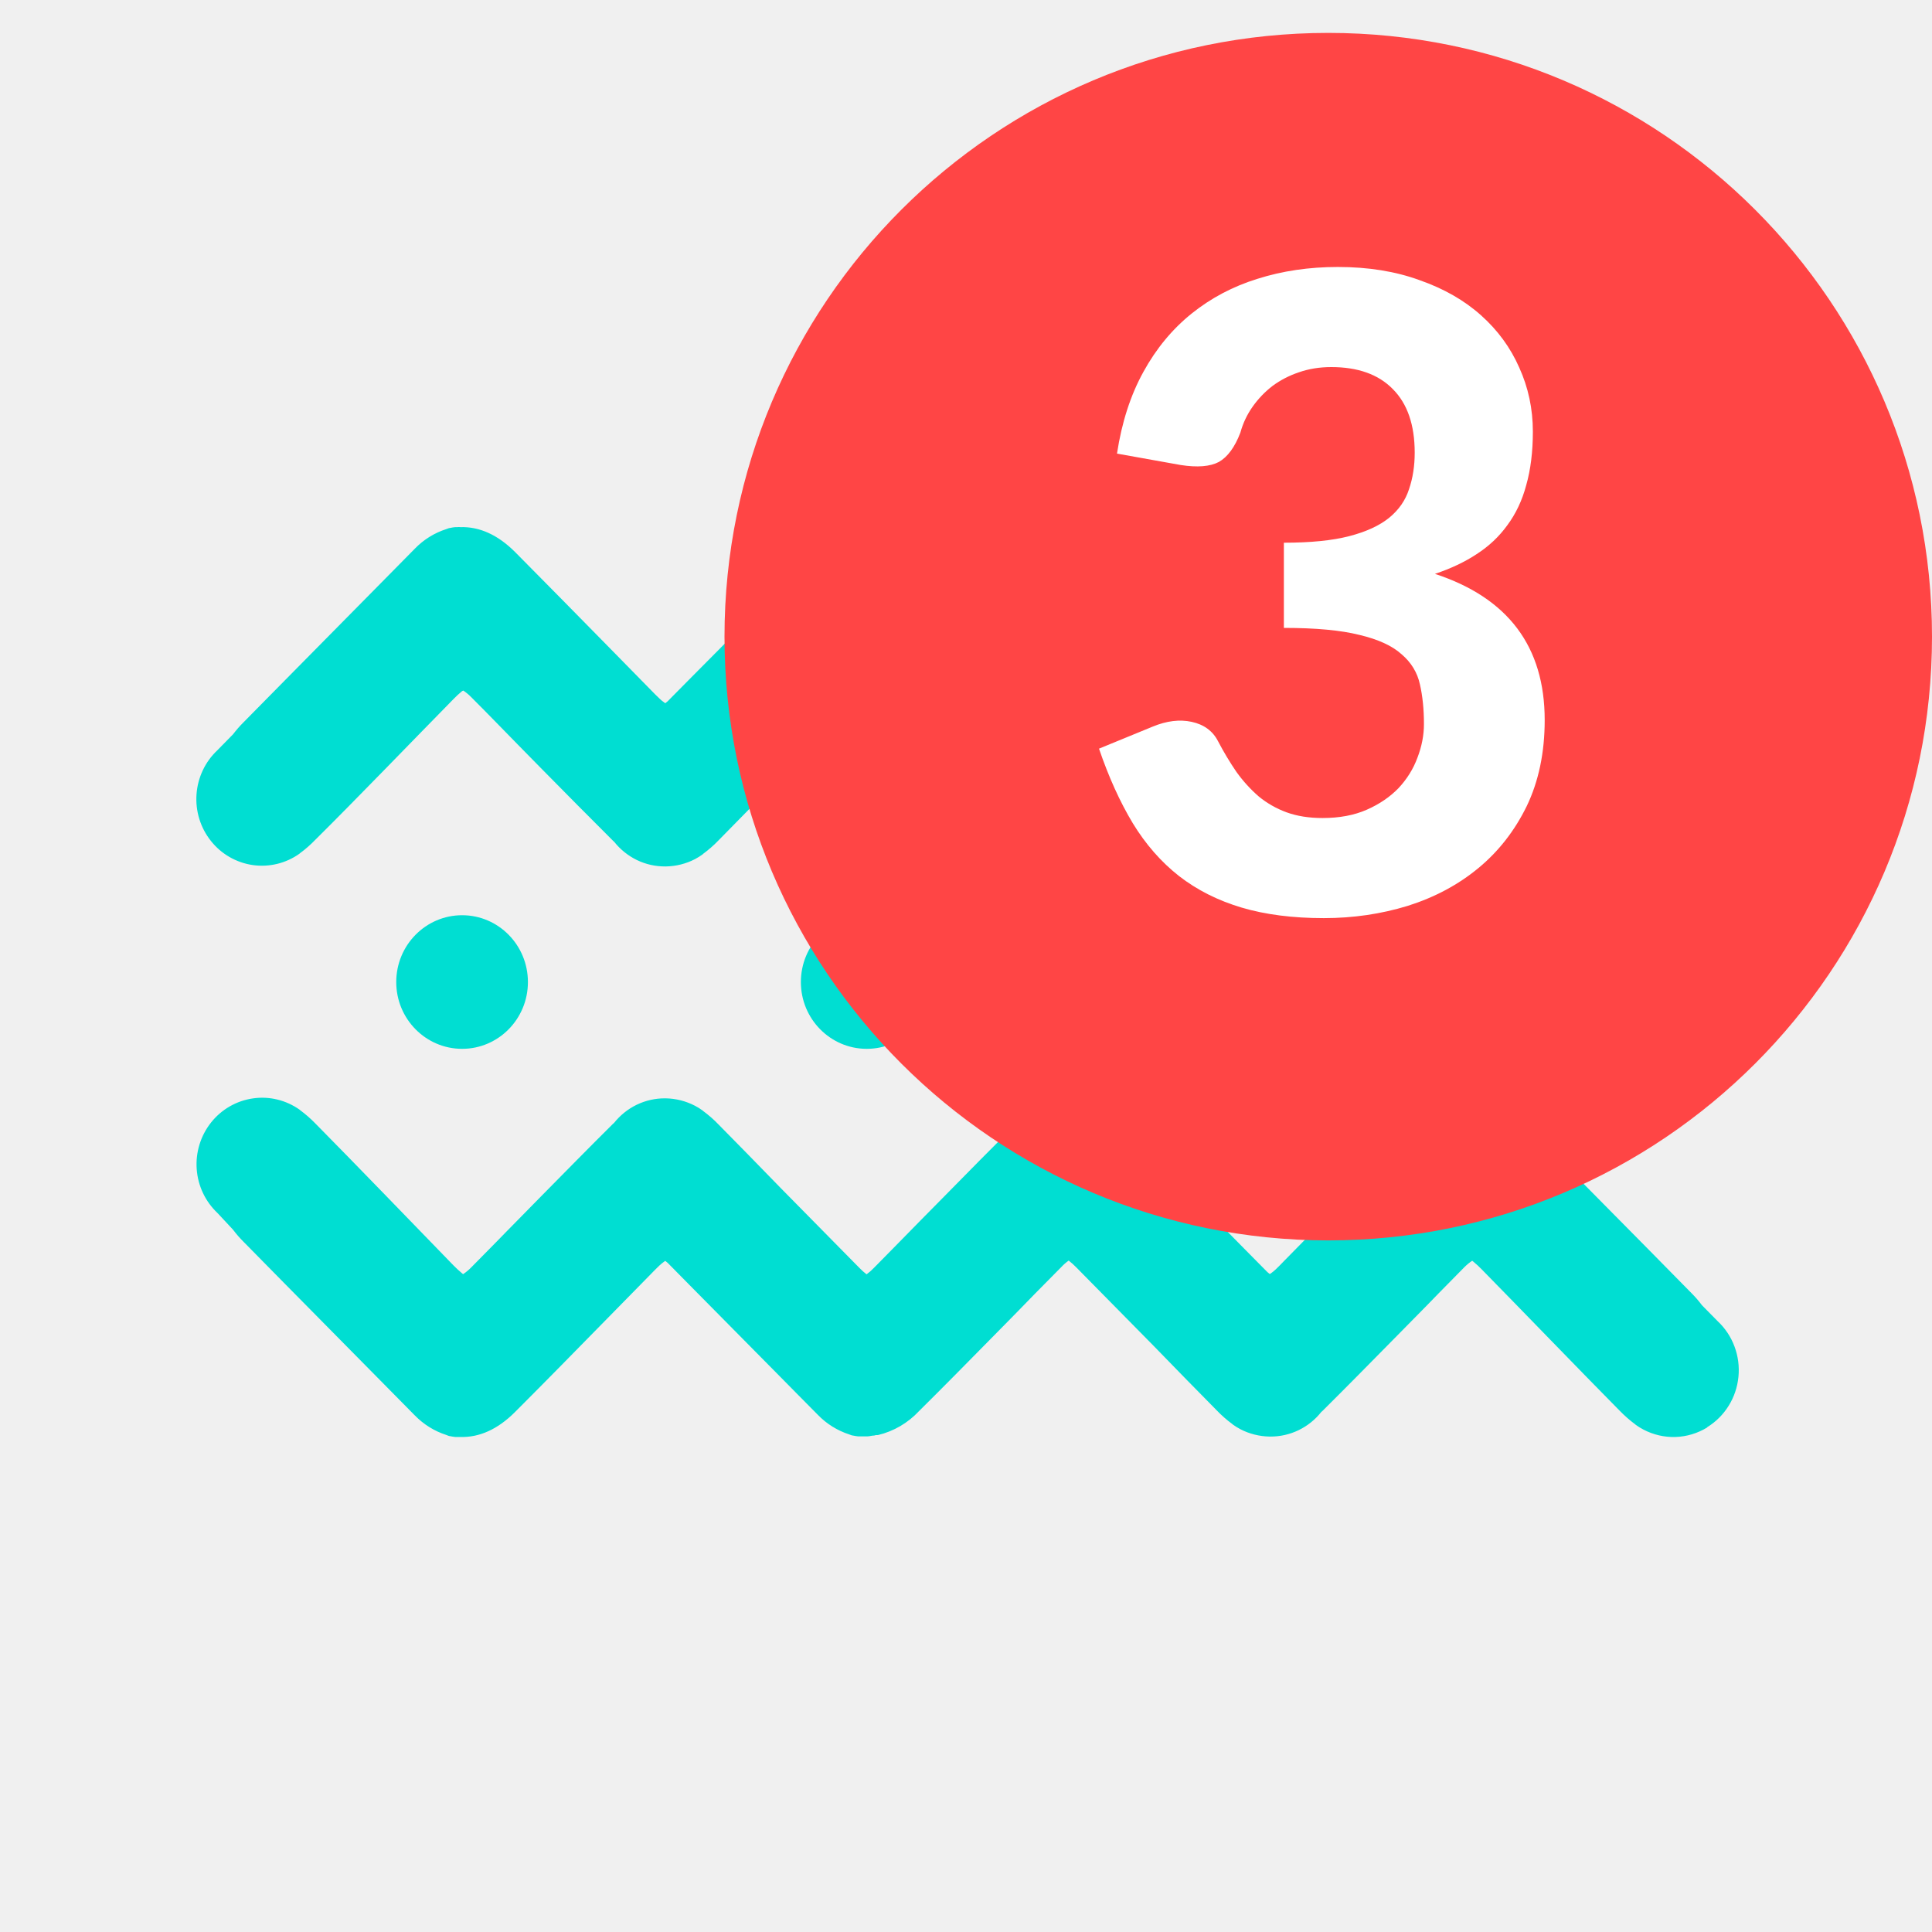
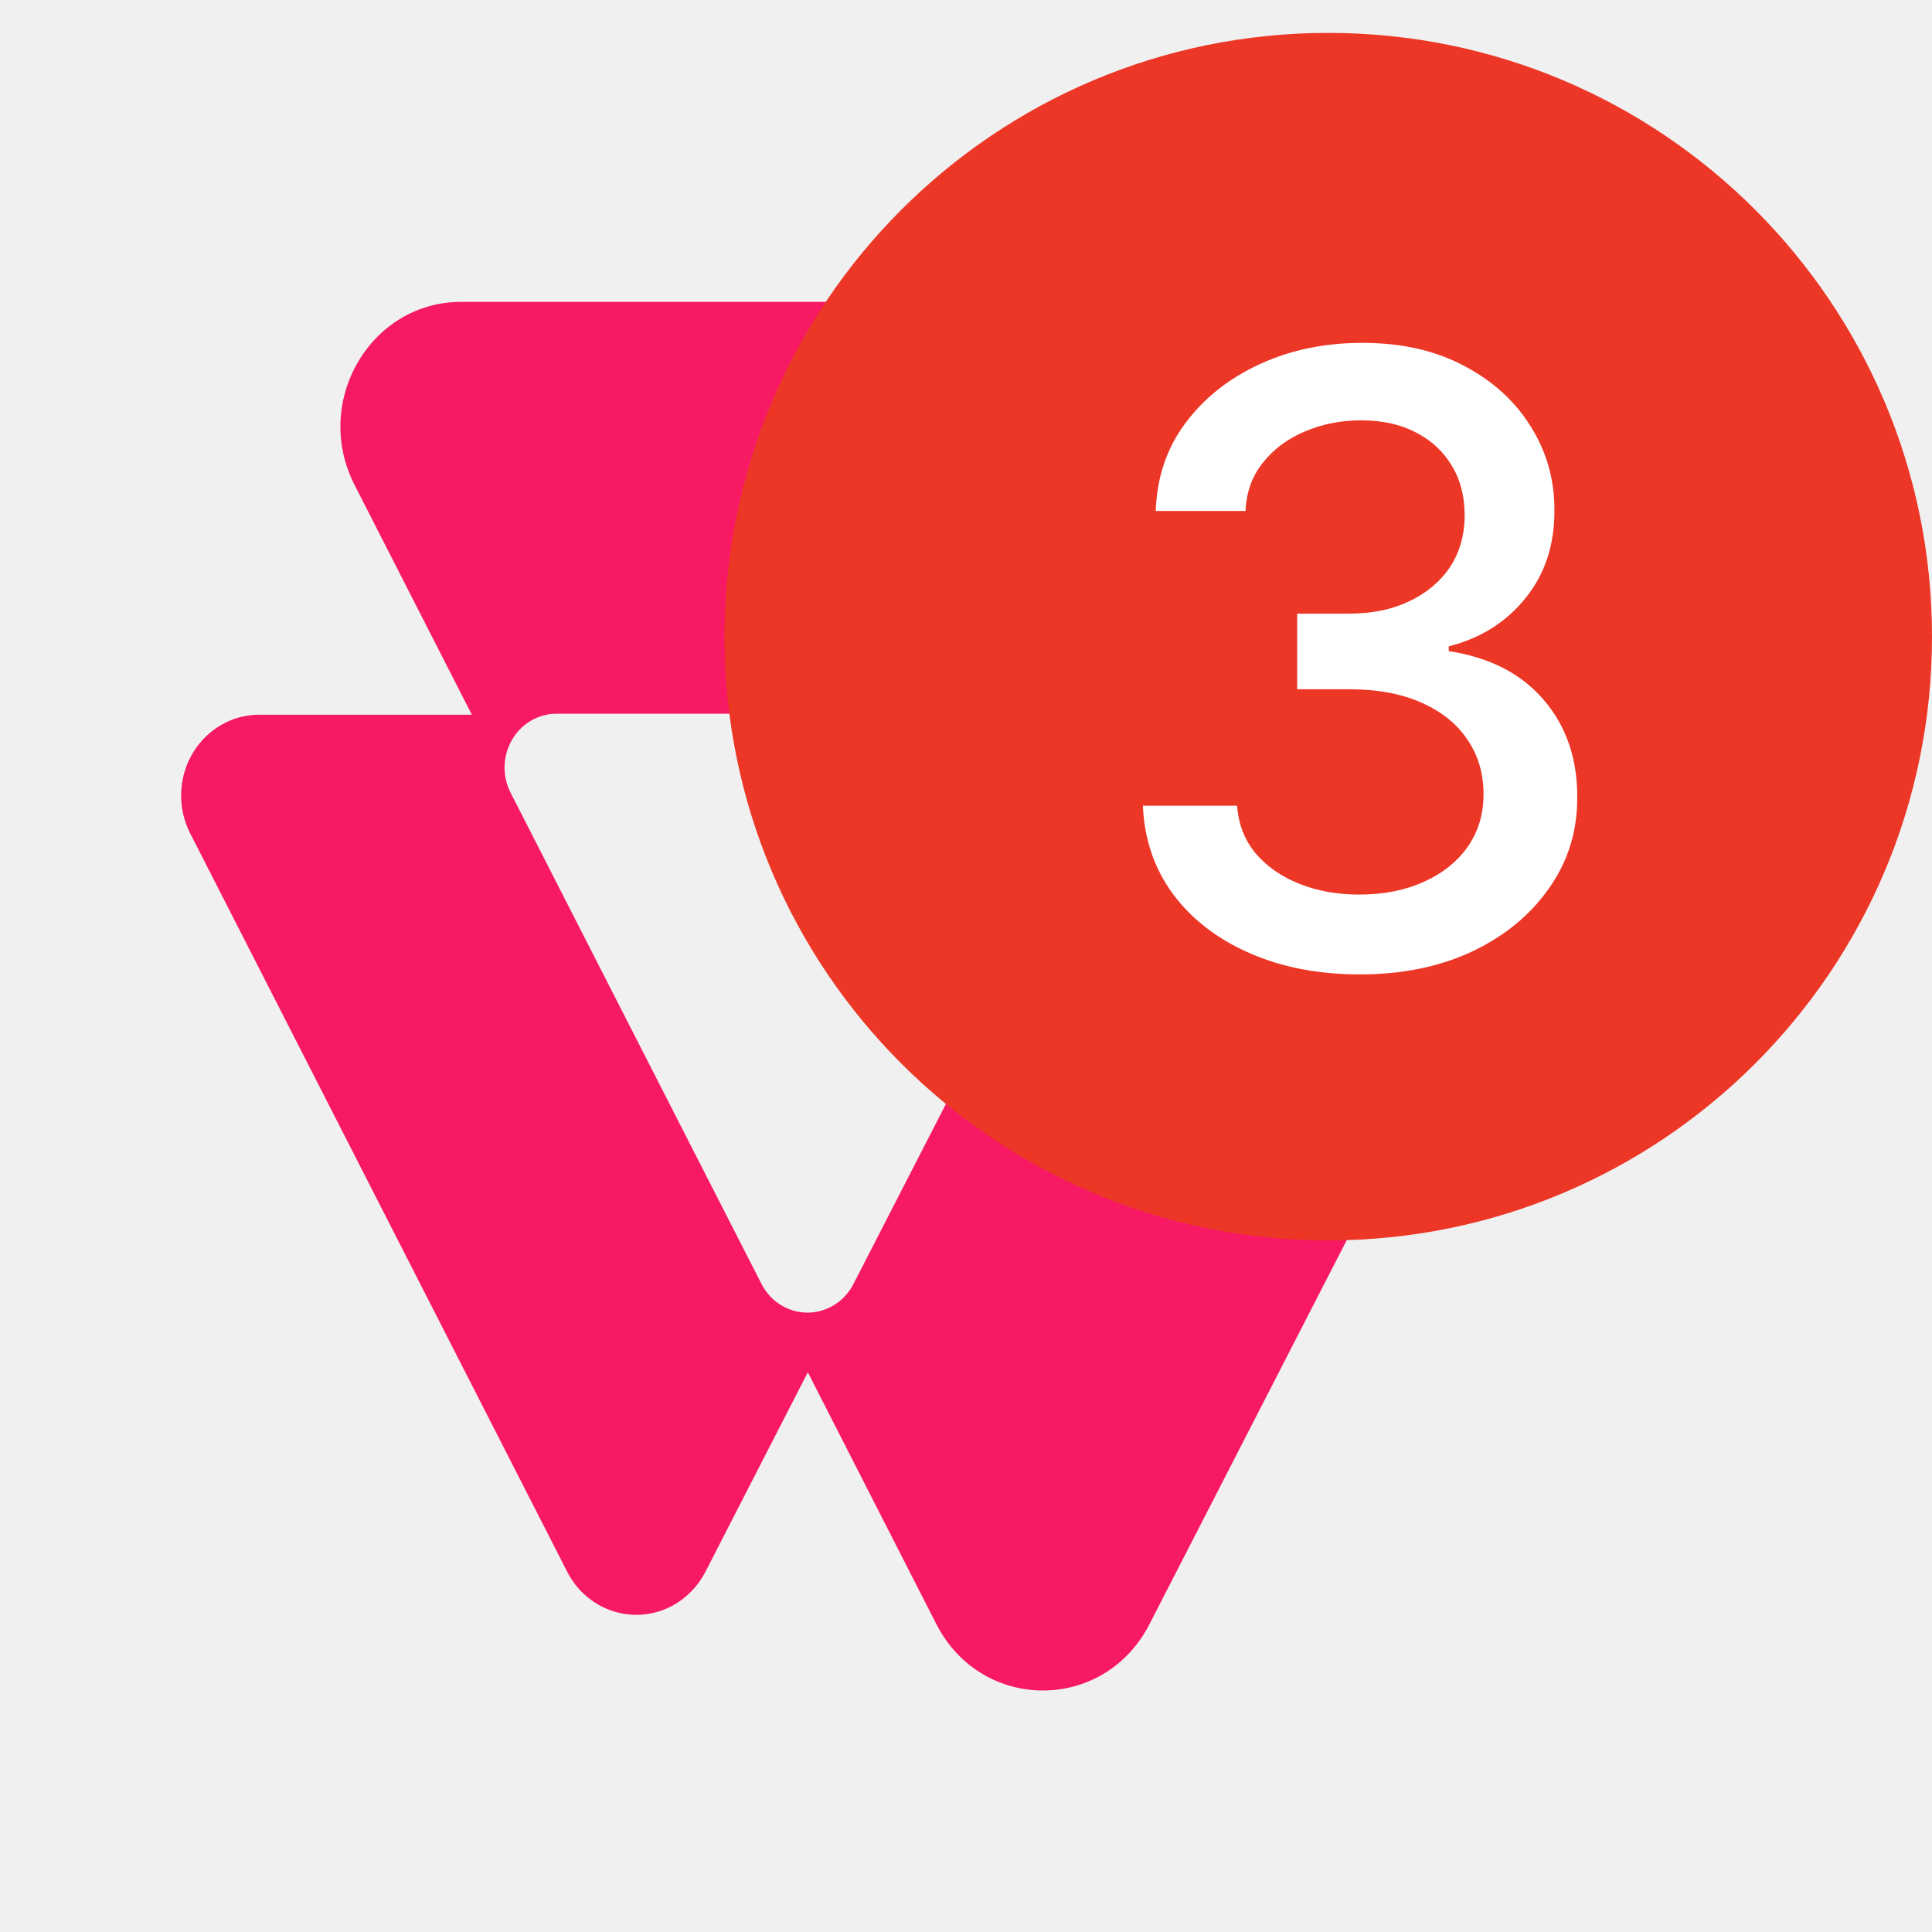
<svg xmlns="http://www.w3.org/2000/svg" width="32" height="32" viewBox="0 0 32 32" fill="none">
-   <g clip-path="url(#clip0_16_2023)">
-     <path d="M28.277 8.89C28.118 8.792 27.937 8.738 27.752 8.732C27.567 8.725 27.383 8.768 27.218 8.855C27.174 8.878 27.132 8.905 27.091 8.934L27.085 8.94C26.993 9.008 26.907 9.084 26.827 9.167C26.194 9.806 25.174 10.864 24.544 11.505C24.499 11.552 24.452 11.596 24.401 11.636V11.636L24.384 11.649C24.337 11.618 24.293 11.581 24.253 11.541C24.11 11.397 23.97 11.252 23.827 11.108C23.712 10.991 23.598 10.873 23.482 10.756L23.098 10.366C22.7 9.963 22.303 9.558 21.901 9.159L21.886 9.147C21.785 9.018 21.657 8.913 21.51 8.842C21.364 8.77 21.203 8.733 21.041 8.734H21.029C20.861 8.736 20.695 8.778 20.545 8.856C20.501 8.879 20.459 8.906 20.418 8.935L20.411 8.941C20.319 9.009 20.233 9.084 20.154 9.167C19.862 9.461 19.488 9.845 19.108 10.235L17.829 11.534C17.79 11.575 17.747 11.613 17.703 11.648C17.658 11.617 17.616 11.58 17.579 11.54C17.436 11.396 17.295 11.251 17.152 11.107L16.807 10.755L16.424 10.365C16.026 9.962 15.628 9.557 15.226 9.158C15.042 8.959 14.805 8.82 14.543 8.759C14.523 8.759 14.502 8.759 14.482 8.751C14.444 8.744 14.406 8.74 14.369 8.737C14.365 8.736 14.362 8.736 14.359 8.737H14.34C14.327 8.737 14.314 8.737 14.3 8.737C14.283 8.736 14.266 8.736 14.249 8.737H14.242H14.215C14.186 8.74 14.156 8.745 14.128 8.751C14.107 8.751 14.088 8.764 14.068 8.769C13.87 8.832 13.691 8.944 13.547 9.094C13.349 9.292 13.12 9.527 12.881 9.768C12.394 10.269 11.902 10.768 11.405 11.265L11.06 11.614C11.047 11.626 11.033 11.638 11.019 11.648L11.003 11.636C10.973 11.616 10.946 11.593 10.921 11.568C10.874 11.525 10.828 11.477 10.783 11.431L10.051 10.685C9.546 10.171 9.041 9.657 8.534 9.146C8.245 8.856 7.938 8.721 7.626 8.731C7.609 8.729 7.591 8.729 7.574 8.731H7.567H7.541C7.511 8.734 7.482 8.738 7.453 8.745C7.433 8.745 7.414 8.758 7.394 8.763C7.196 8.826 7.017 8.937 6.871 9.088C6.674 9.286 6.445 9.52 6.206 9.762C5.715 10.259 5.224 10.757 4.732 11.255L4.038 11.959C3.974 12.022 3.915 12.09 3.86 12.162L3.6 12.427C3.398 12.617 3.275 12.877 3.255 13.156C3.235 13.435 3.32 13.711 3.493 13.928C3.665 14.146 3.913 14.288 4.185 14.328C4.458 14.367 4.735 14.3 4.96 14.14L4.967 14.133C5.059 14.066 5.145 13.99 5.225 13.907C5.862 13.277 6.88 12.221 7.511 11.579C7.556 11.532 7.604 11.488 7.654 11.447L7.674 11.438C7.721 11.47 7.765 11.506 7.805 11.547C7.948 11.689 8.089 11.834 8.231 11.979C8.347 12.097 8.461 12.215 8.577 12.333L8.96 12.723C9.358 13.126 9.756 13.53 10.157 13.929L10.172 13.942C10.274 14.07 10.403 14.174 10.549 14.245C10.696 14.316 10.856 14.352 11.019 14.351H11.03C11.198 14.348 11.362 14.307 11.511 14.23C11.555 14.206 11.598 14.18 11.638 14.151L11.644 14.144C11.736 14.076 11.823 14.001 11.902 13.918C12.193 13.624 12.567 13.24 12.947 12.85L14.226 11.552C14.265 11.511 14.308 11.473 14.353 11.438C14.397 11.47 14.438 11.507 14.476 11.547C14.619 11.689 14.76 11.834 14.902 11.979C15.018 12.097 15.132 12.215 15.248 12.333L15.632 12.723C16.029 13.126 16.427 13.53 16.828 13.929C17.013 14.127 17.25 14.267 17.512 14.329C17.532 14.329 17.553 14.329 17.573 14.337C17.611 14.343 17.649 14.348 17.686 14.35H17.693H17.713C17.726 14.35 17.739 14.35 17.752 14.35H17.804H17.811H17.838C17.867 14.347 17.896 14.342 17.925 14.336C17.945 14.336 17.965 14.323 17.985 14.317C18.182 14.254 18.361 14.142 18.506 13.993C18.703 13.795 18.933 13.56 19.17 13.32C19.663 12.822 20.155 12.324 20.646 11.826L20.991 11.476C21.006 11.463 21.02 11.45 21.031 11.443C21.037 11.446 21.043 11.45 21.048 11.454V11.454C21.077 11.474 21.105 11.496 21.13 11.521C21.177 11.565 21.223 11.611 21.268 11.658L22 12.405C22.505 12.919 23.01 13.431 23.517 13.943C23.804 14.233 24.113 14.369 24.425 14.359H24.476H24.483H24.51C24.539 14.356 24.569 14.352 24.597 14.345C24.618 14.345 24.637 14.332 24.657 14.327C24.854 14.264 25.033 14.152 25.178 14.002C25.377 13.804 25.605 13.57 25.842 13.329C26.335 12.832 26.827 12.334 27.319 11.835L28.013 11.114C28.077 11.05 28.137 10.982 28.191 10.909L28.451 10.645C28.575 10.529 28.671 10.385 28.73 10.225C28.79 10.065 28.812 9.893 28.796 9.723C28.779 9.552 28.723 9.388 28.633 9.244C28.543 9.099 28.421 8.977 28.277 8.888V8.89Z" fill="#00DED2" />
-     <path d="M28.277 23.643C28.118 23.74 27.937 23.795 27.752 23.801C27.567 23.807 27.383 23.764 27.218 23.677C27.174 23.654 27.132 23.628 27.091 23.598L27.085 23.592C26.993 23.524 26.907 23.448 26.827 23.366C26.194 22.726 25.174 21.668 24.544 21.027C24.499 20.98 24.451 20.936 24.401 20.895L24.384 20.882C24.337 20.913 24.293 20.95 24.253 20.99C24.11 21.134 23.97 21.279 23.827 21.423C23.712 21.541 23.598 21.66 23.482 21.776L23.098 22.166C22.7 22.57 22.303 22.974 21.901 23.373L21.886 23.385C21.784 23.514 21.656 23.617 21.509 23.688C21.362 23.759 21.202 23.795 21.04 23.794H21.028C20.86 23.791 20.694 23.75 20.544 23.672C20.5 23.649 20.458 23.622 20.417 23.593L20.41 23.586C20.318 23.518 20.232 23.443 20.153 23.36C19.861 23.066 19.487 22.682 19.107 22.291L17.828 20.993C17.788 20.952 17.746 20.914 17.701 20.879C17.657 20.91 17.615 20.947 17.578 20.987C17.435 21.131 17.294 21.276 17.151 21.419L16.806 21.773L16.422 22.163C16.025 22.566 15.627 22.971 15.224 23.37C15.04 23.568 14.803 23.707 14.542 23.769C14.522 23.769 14.501 23.769 14.48 23.777C14.442 23.777 14.405 23.79 14.367 23.791H14.358H14.339C14.326 23.791 14.313 23.791 14.299 23.791H14.248H14.241H14.214C14.185 23.788 14.155 23.783 14.127 23.777C14.106 23.777 14.087 23.764 14.067 23.759C13.87 23.695 13.691 23.584 13.546 23.434C13.348 23.236 13.119 23.001 12.88 22.76L11.404 21.267L11.06 20.918L11.019 20.884L11.003 20.895C10.974 20.915 10.946 20.938 10.921 20.962C10.874 21.006 10.828 21.054 10.783 21.1L10.051 21.846C9.547 22.36 9.043 22.875 8.534 23.384C8.245 23.675 7.938 23.81 7.626 23.801C7.608 23.801 7.591 23.801 7.574 23.801H7.567H7.541C7.511 23.798 7.482 23.793 7.453 23.787C7.433 23.787 7.414 23.774 7.394 23.768C7.196 23.705 7.017 23.593 6.871 23.444C6.674 23.246 6.445 23.011 6.206 22.77L4.732 21.277L4.038 20.572C3.974 20.509 3.915 20.441 3.86 20.368L3.604 20.093C3.402 19.903 3.278 19.643 3.258 19.364C3.238 19.086 3.323 18.81 3.496 18.592C3.668 18.375 3.916 18.232 4.189 18.193C4.461 18.153 4.738 18.221 4.964 18.381L4.97 18.387C5.062 18.455 5.148 18.53 5.228 18.613C5.862 19.254 6.88 20.309 7.511 20.959C7.556 21.005 7.604 21.049 7.654 21.091V21.091L7.671 21.104C7.718 21.072 7.762 21.036 7.802 20.995C7.945 20.852 8.085 20.707 8.228 20.563C8.343 20.446 8.457 20.327 8.574 20.21L8.957 19.82C9.355 19.417 9.752 19.012 10.154 18.613L10.169 18.601C10.271 18.473 10.399 18.369 10.546 18.298C10.693 18.227 10.853 18.191 11.015 18.192H11.027C11.195 18.195 11.361 18.237 11.511 18.315C11.555 18.338 11.598 18.364 11.638 18.394L11.644 18.4C11.736 18.468 11.823 18.543 11.902 18.626C12.193 18.92 12.567 19.303 12.947 19.694L14.226 20.992C14.265 21.033 14.308 21.072 14.353 21.107C14.397 21.075 14.438 21.039 14.476 20.999C14.619 20.855 14.76 20.71 14.902 20.566C15.018 20.449 15.132 20.33 15.248 20.213L15.632 19.824C16.029 19.42 16.427 19.016 16.828 18.616C17.013 18.419 17.25 18.28 17.512 18.217C17.532 18.217 17.553 18.217 17.573 18.21C17.611 18.203 17.649 18.198 17.686 18.196H17.693H17.713H17.752C17.77 18.196 17.788 18.196 17.804 18.196H17.811H17.838C17.867 18.199 17.896 18.203 17.925 18.21C17.945 18.21 17.965 18.223 17.985 18.228C18.182 18.291 18.361 18.403 18.506 18.553C18.703 18.751 18.933 18.985 19.17 19.226C19.663 19.723 20.155 20.221 20.646 20.72L20.991 21.069L21.031 21.102L21.048 21.092C21.077 21.071 21.105 21.049 21.13 21.025C21.177 20.98 21.223 20.933 21.268 20.886L22 20.141C22.504 19.627 23.008 19.112 23.517 18.602C23.804 18.311 24.112 18.176 24.425 18.186H24.476H24.483H24.51C24.539 18.189 24.569 18.194 24.597 18.2C24.618 18.2 24.637 18.213 24.657 18.218C24.854 18.282 25.033 18.393 25.178 18.543C25.377 18.741 25.605 18.976 25.842 19.216C26.335 19.713 26.827 20.211 27.319 20.71L28.012 21.414C28.076 21.478 28.136 21.546 28.19 21.619L28.45 21.883C28.574 21.999 28.67 22.143 28.729 22.303C28.789 22.463 28.811 22.635 28.794 22.805C28.777 22.976 28.722 23.14 28.632 23.284C28.542 23.429 28.42 23.551 28.276 23.639L28.277 23.643Z" fill="#00DED2" />
-     <path d="M7.654 17.372C8.256 17.372 8.744 16.877 8.744 16.266C8.744 15.654 8.256 15.159 7.654 15.159C7.052 15.159 6.563 15.654 6.563 16.266C6.563 16.877 7.052 17.372 7.654 17.372Z" fill="#00DED2" />
-     <path d="M14.356 17.372C14.958 17.372 15.446 16.877 15.446 16.266C15.446 15.654 14.958 15.159 14.356 15.159C13.754 15.159 13.265 15.654 13.265 16.266C13.265 16.877 13.754 17.372 14.356 17.372Z" fill="#00DED2" />
-     <path d="M21.049 17.372C21.651 17.372 22.14 16.877 22.14 16.266C22.14 15.654 21.651 15.159 21.049 15.159C20.447 15.159 19.959 15.654 19.959 16.266C19.959 16.877 20.447 17.372 21.049 17.372Z" fill="#00DED2" />
-     <path d="M27.743 17.372C28.345 17.372 28.833 16.877 28.833 16.266C28.833 15.654 28.345 15.159 27.743 15.159C27.14 15.159 26.652 15.654 26.652 16.266C26.652 16.877 27.14 17.372 27.743 17.372Z" fill="#00DED2" />
-     <ellipse cx="22" cy="10.545" rx="10" ry="10" fill="#FF4545" />
-     <path d="M18.501 7.513C18.579 6.999 18.724 6.548 18.938 6.16C19.151 5.772 19.418 5.45 19.738 5.193C20.058 4.936 20.421 4.744 20.828 4.618C21.241 4.487 21.684 4.422 22.159 4.422C22.664 4.422 23.115 4.495 23.512 4.64C23.915 4.781 24.254 4.975 24.53 5.222C24.807 5.469 25.018 5.758 25.163 6.087C25.313 6.417 25.389 6.771 25.389 7.149C25.389 7.484 25.352 7.779 25.279 8.036C25.212 8.288 25.107 8.509 24.967 8.698C24.831 8.887 24.661 9.047 24.458 9.178C24.259 9.309 24.029 9.418 23.767 9.505C24.979 9.903 25.585 10.71 25.585 11.927C25.585 12.465 25.485 12.941 25.287 13.353C25.088 13.76 24.821 14.102 24.487 14.378C24.152 14.655 23.762 14.863 23.316 15.004C22.875 15.139 22.412 15.207 21.927 15.207C21.413 15.207 20.959 15.149 20.567 15.033C20.174 14.916 19.827 14.742 19.527 14.509C19.231 14.276 18.976 13.985 18.763 13.636C18.55 13.282 18.363 12.87 18.203 12.4L19.09 12.036C19.323 11.939 19.539 11.913 19.738 11.956C19.941 12 20.087 12.107 20.174 12.276C20.271 12.461 20.373 12.63 20.479 12.785C20.591 12.941 20.715 13.076 20.85 13.193C20.986 13.304 21.139 13.392 21.308 13.454C21.483 13.518 21.682 13.549 21.905 13.549C22.186 13.549 22.431 13.503 22.639 13.411C22.848 13.319 23.022 13.2 23.163 13.055C23.304 12.904 23.408 12.737 23.476 12.553C23.549 12.364 23.585 12.177 23.585 11.993C23.585 11.75 23.563 11.532 23.519 11.338C23.476 11.139 23.374 10.972 23.214 10.836C23.059 10.696 22.826 10.589 22.516 10.516C22.21 10.439 21.793 10.4 21.265 10.4V8.989C21.706 8.989 22.067 8.953 22.349 8.88C22.63 8.807 22.85 8.705 23.01 8.575C23.17 8.444 23.279 8.286 23.338 8.102C23.401 7.918 23.432 7.716 23.432 7.498C23.432 7.038 23.311 6.686 23.069 6.444C22.831 6.201 22.491 6.08 22.05 6.08C21.856 6.08 21.677 6.109 21.512 6.167C21.352 6.221 21.207 6.296 21.076 6.393C20.95 6.49 20.841 6.604 20.748 6.735C20.656 6.865 20.588 7.008 20.545 7.164C20.453 7.406 20.334 7.568 20.189 7.651C20.043 7.728 19.832 7.745 19.556 7.702L18.501 7.513Z" fill="white" />
-   </g>
-   <defs>
-     <clipPath id="clip0_16_2023">
-       <rect width="32" height="32" fill="white" />
-     </clipPath>
-   </defs>
+   <path d="M27.053 5H7.638C6.133 5 5.169 6.656 5.873 8.033L7.815 11.838H4.294C3.579 11.838 3 12.438 3 13.178C3 13.395 3.051 13.609 3.149 13.801L9.395 26.034C9.73 26.688 10.514 26.937 11.145 26.591C11.374 26.465 11.562 26.271 11.684 26.034L13.38 22.729L15.508 26.899C16.257 28.365 18.286 28.368 19.038 26.903L28.77 7.956C29.458 6.616 28.52 5 27.053 5ZM18.332 13.096L14.136 21.267C13.913 21.702 13.391 21.868 12.971 21.637C12.818 21.554 12.694 21.425 12.613 21.267L8.457 13.13C8.235 12.695 8.395 12.156 8.816 11.925C8.94 11.857 9.077 11.822 9.216 11.821H17.591C18.055 11.821 18.43 12.21 18.43 12.689C18.43 12.831 18.397 12.97 18.332 13.096Z" fill="#F71963" />
+   <path d="M22 20.545C27.523 20.545 32 16.068 32 10.545C32 5.023 27.523 0.545 22 0.545C16.477 0.545 12 5.023 12 10.545C12 16.068 16.477 20.545 22 20.545Z" fill="#EC3727" />
+   <path d="M22.524 16.139C21.841 16.139 21.232 16.022 20.695 15.786C20.161 15.551 19.738 15.225 19.427 14.807C19.119 14.386 18.953 13.899 18.93 13.345H20.491C20.511 13.647 20.612 13.909 20.794 14.131C20.98 14.35 21.222 14.519 21.52 14.638C21.818 14.757 22.15 14.817 22.514 14.817C22.915 14.817 23.27 14.747 23.578 14.608C23.89 14.469 24.133 14.275 24.309 14.027C24.485 13.775 24.572 13.485 24.572 13.156C24.572 12.815 24.485 12.515 24.309 12.257C24.137 11.995 23.883 11.789 23.548 11.64C23.217 11.491 22.816 11.416 22.345 11.416H21.485V10.164H22.345C22.723 10.164 23.055 10.096 23.34 9.96C23.628 9.824 23.853 9.635 24.016 9.393C24.178 9.148 24.259 8.861 24.259 8.533C24.259 8.218 24.188 7.945 24.046 7.713C23.906 7.477 23.707 7.293 23.449 7.161C23.194 7.028 22.892 6.962 22.544 6.962C22.213 6.962 21.903 7.023 21.614 7.146C21.329 7.265 21.097 7.437 20.918 7.663C20.739 7.885 20.643 8.152 20.63 8.463H19.143C19.16 7.913 19.322 7.429 19.631 7.012C19.942 6.594 20.353 6.268 20.864 6.032C21.374 5.797 21.941 5.679 22.564 5.679C23.217 5.679 23.78 5.807 24.254 6.062C24.732 6.314 25.099 6.65 25.358 7.071C25.62 7.492 25.749 7.953 25.746 8.453C25.749 9.023 25.59 9.507 25.268 9.905C24.95 10.303 24.526 10.57 23.996 10.706V10.785C24.672 10.888 25.195 11.156 25.567 11.59C25.941 12.025 26.127 12.563 26.124 13.206C26.127 13.766 25.971 14.268 25.656 14.713C25.345 15.157 24.919 15.506 24.379 15.762C23.838 16.014 23.22 16.139 22.524 16.139Z" fill="white" />
</svg>
